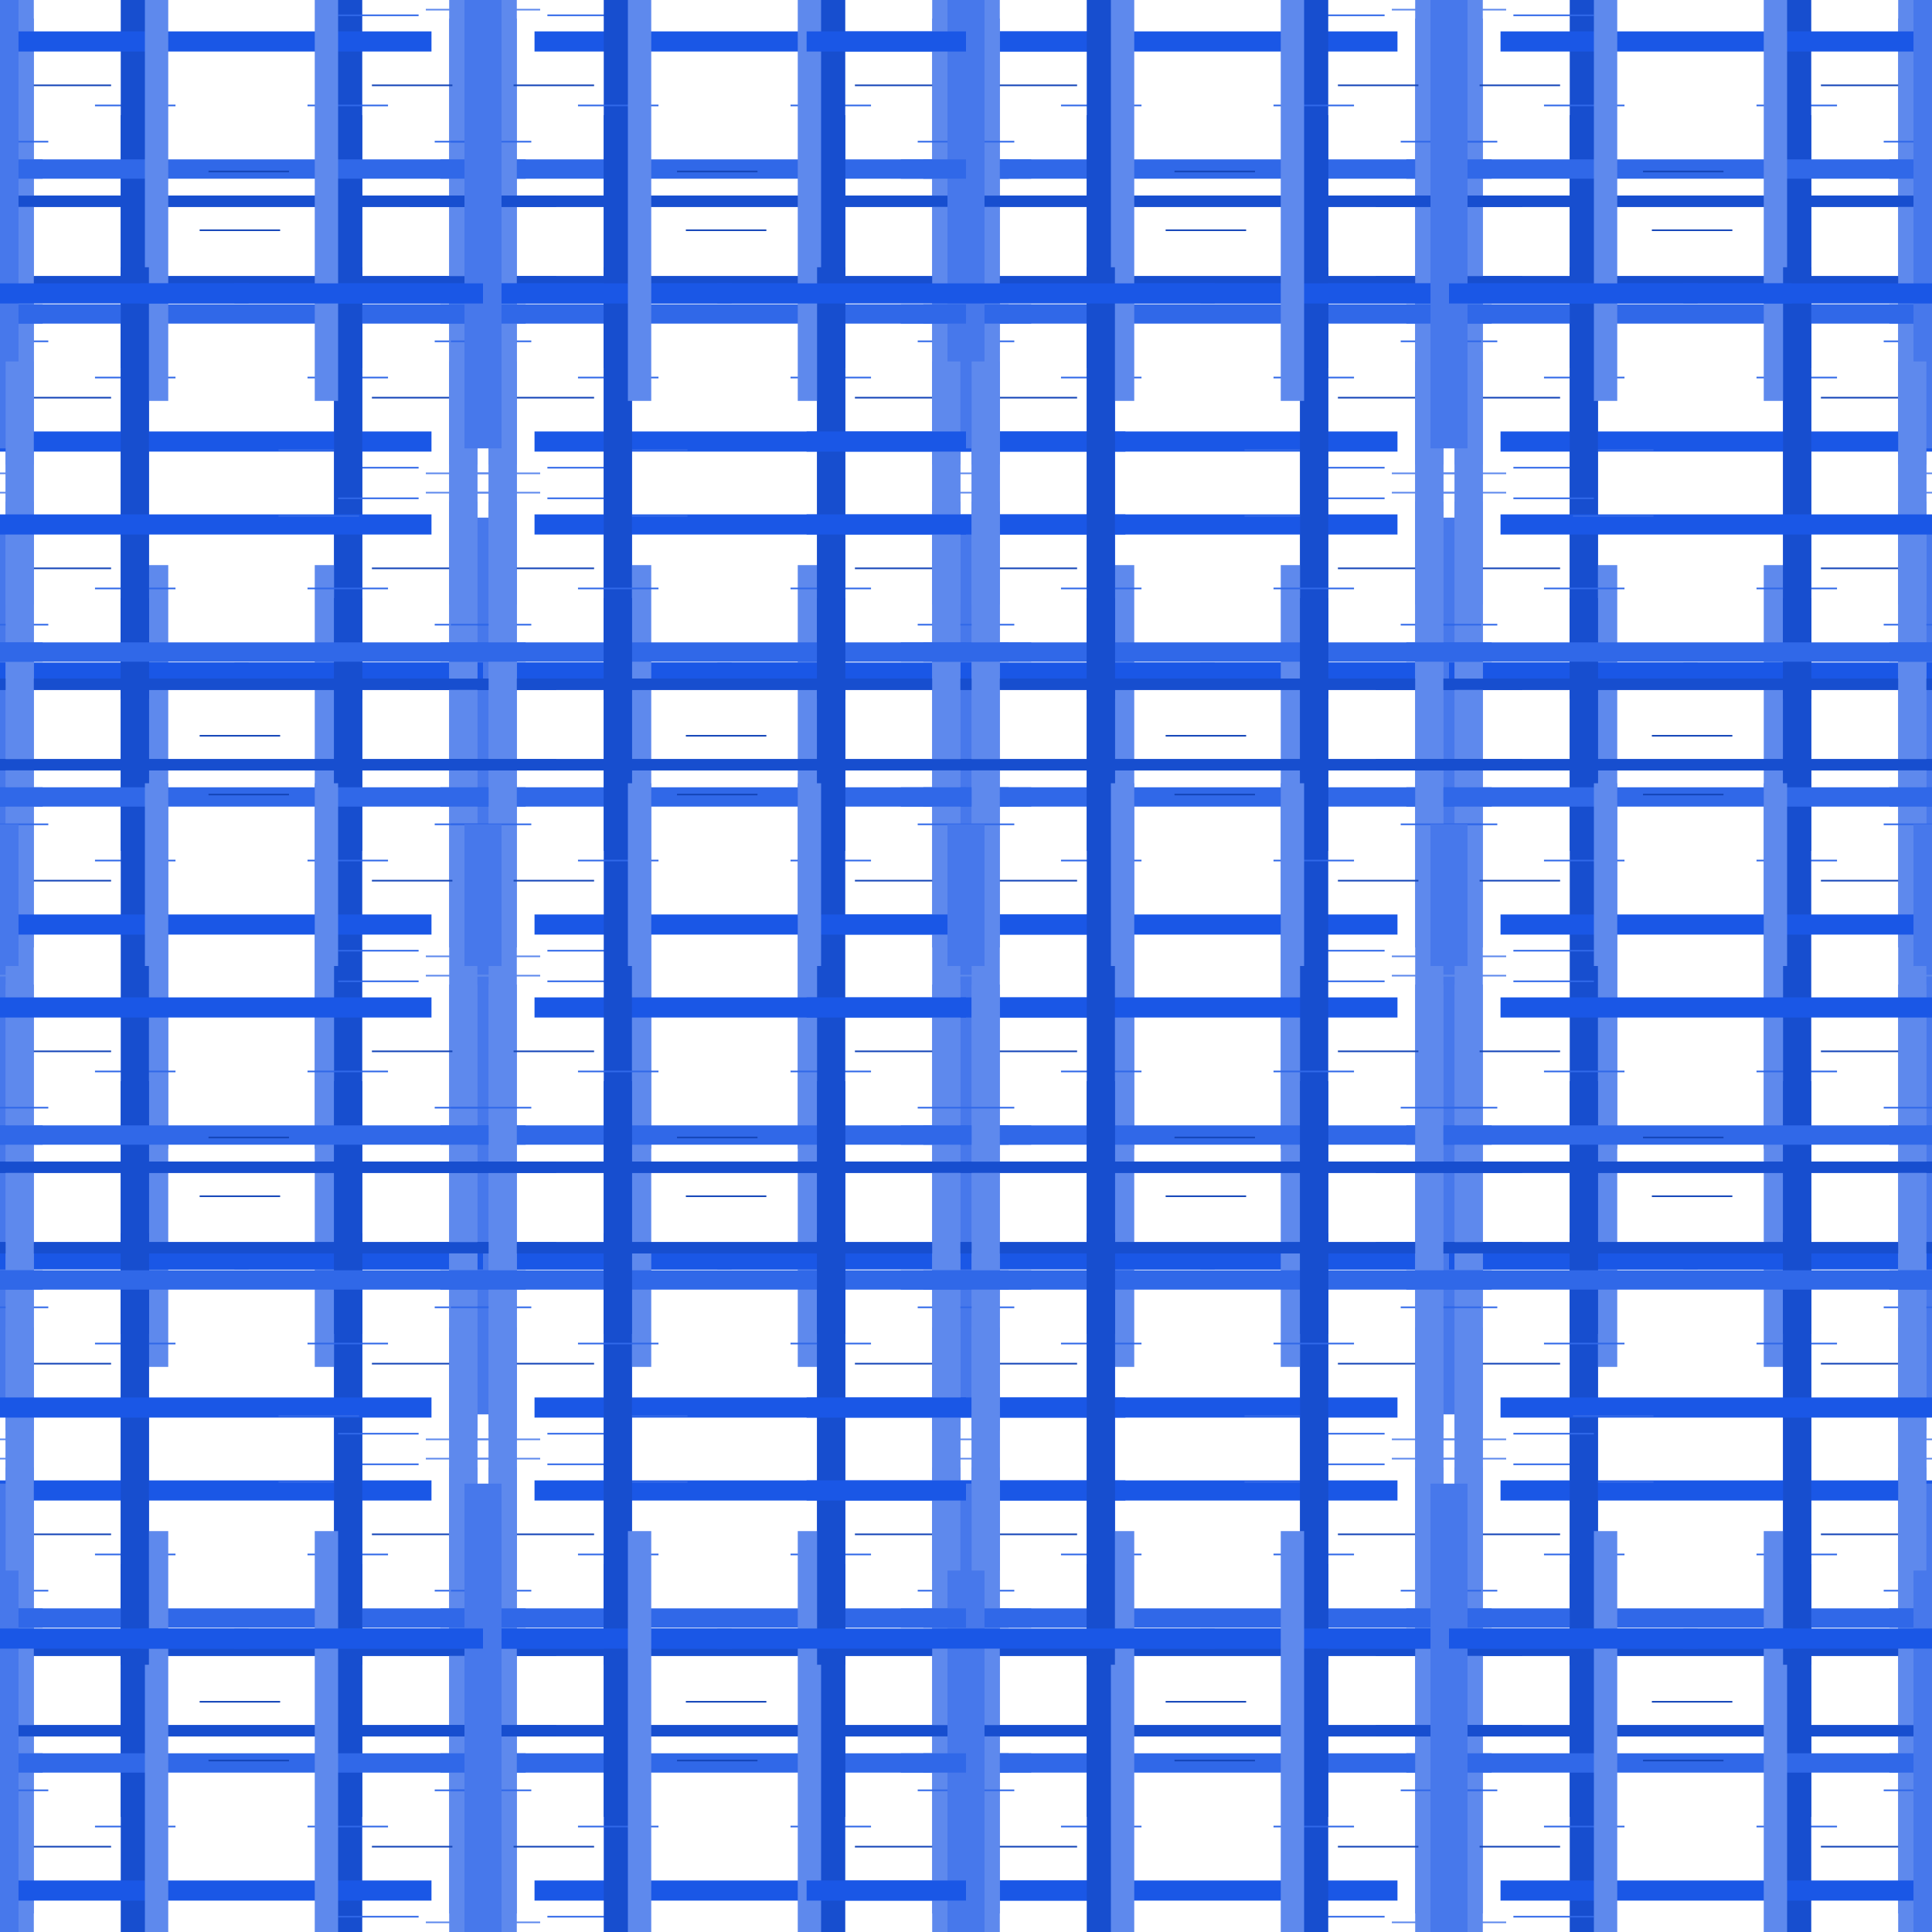
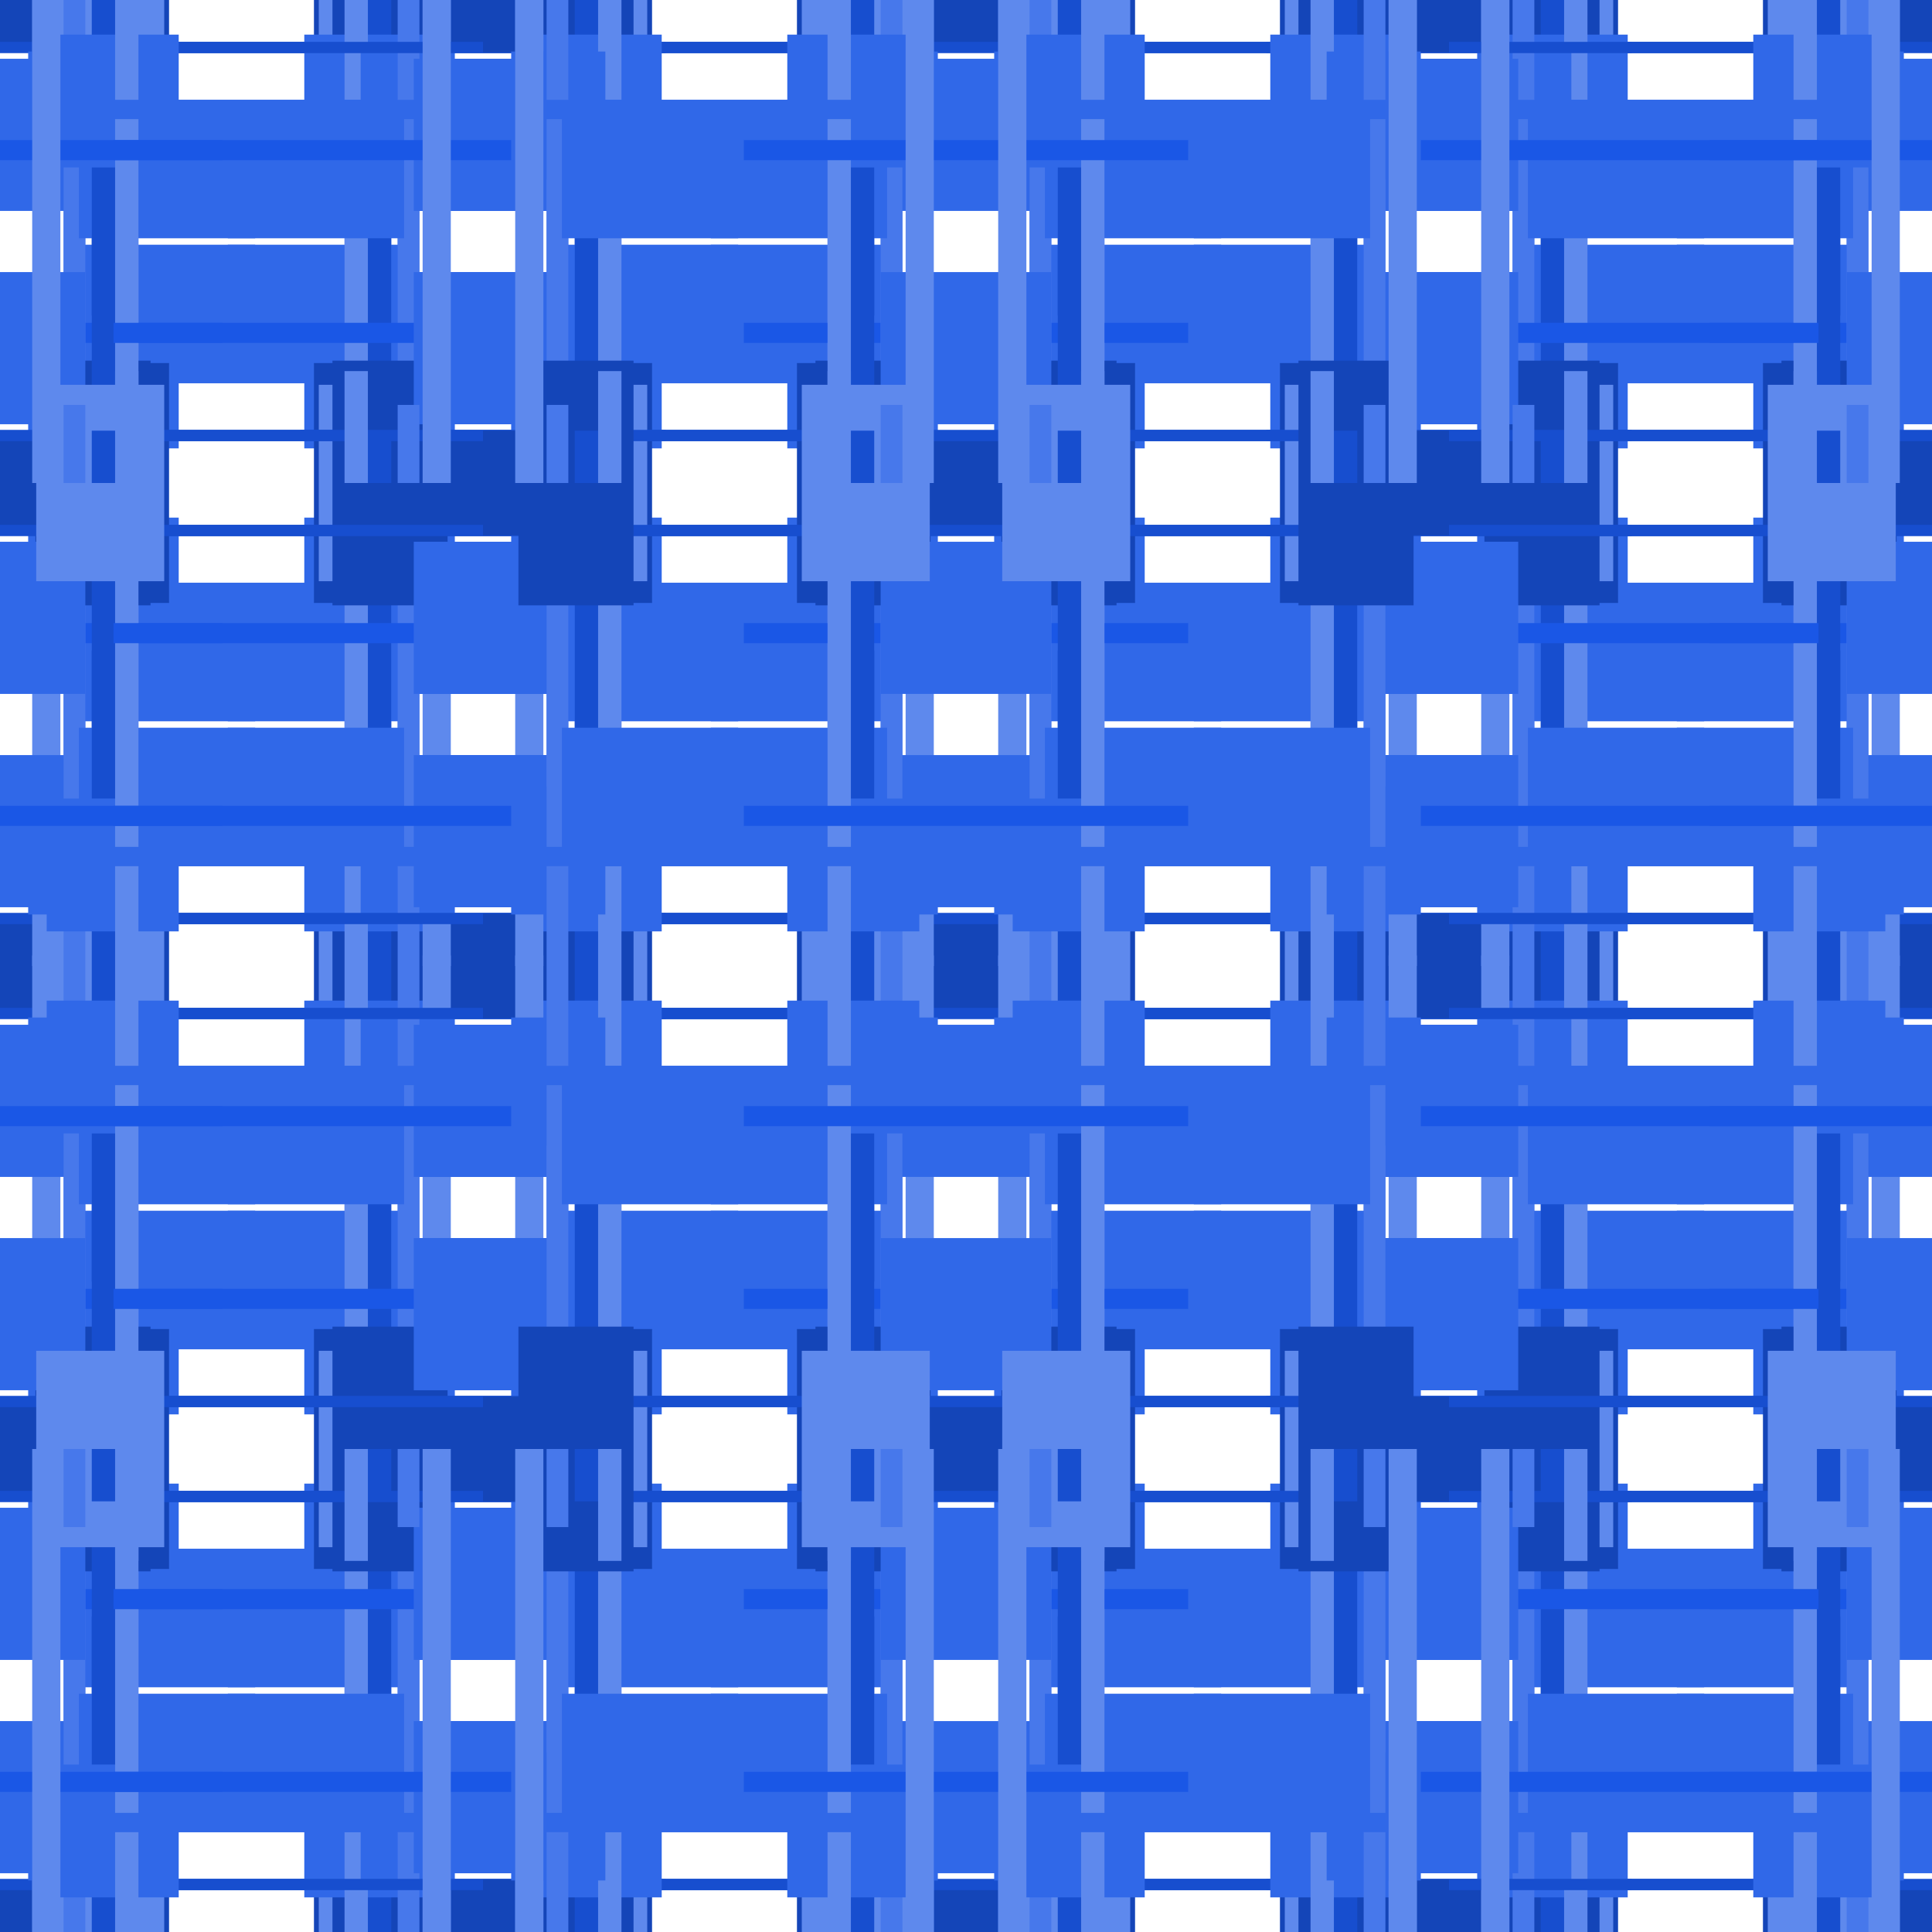
<svg xmlns="http://www.w3.org/2000/svg" xmlns:xlink="http://www.w3.org/1999/xlink" width="100%" height="100%" viewBox="0 0 2400 2400" style="stroke-width:0;background-color:#121212;margin: auto;height: -webkit-fill-available">
  <defs>
    <symbol id="shapes">
-       <rect x="558" y="23" width="35" height="728" transform-origin="600 600" style="fill:hsl(222,80%,65%)">
-         <animate attributeName="x" values="553;563;553" dur="200ms" repeatCount="indefinite" />
-         <animate attributeName="y" values="28;18;28" dur="200ms" repeatCount="indefinite" />
+       <rect x="40" y="485" width="35" height="728" transform-origin="600 600" style="fill:hsl(222,80%,65%)">
+         <animate attributeName="x" values="35;45;35" dur="200ms" repeatCount="indefinite" />
+         <animate attributeName="y" values="490;480;490" dur="200ms" repeatCount="indefinite" />
      </rect>
-       <rect x="680" y="18" width="100" height="2" transform-origin="600 600" style="fill:hsl(222,80%,55%)">
-         <animate attributeName="x" values="675;685;675" dur="200ms" repeatCount="indefinite" />
-         <animate attributeName="y" values="23;13;23" dur="200ms" repeatCount="indefinite" />
+       <rect x="35" y="377" width="117" height="159" transform-origin="600 600" style="fill:hsl(222,80%,55%)">
+         <animate attributeName="x" values="30;40;30" dur="200ms" repeatCount="indefinite" />
+         <animate attributeName="y" values="382;372;382" dur="200ms" repeatCount="indefinite" />
      </rect>
-       <rect x="664" y="536" width="734" height="25" transform-origin="600 600" style="fill:hsl(222,80%,50%)">
-         <animate attributeName="x" values="659;669;659" dur="200ms" repeatCount="indefinite" />
-         <animate attributeName="y" values="541;531;541" dur="200ms" repeatCount="indefinite" />
+       <rect x="386" y="-86" width="734" height="25" transform-origin="600 600" style="fill:hsl(222,80%,50%)">
+         <animate attributeName="x" values="381;391;381" dur="200ms" repeatCount="indefinite" />
+         <animate attributeName="y" values="-81;-91;-81" dur="200ms" repeatCount="indefinite" />
      </rect>
-       <rect x="38" y="493" width="100" height="2" transform-origin="600 600" style="fill:hsl(222,80%,40%)">
-         <animate attributeName="x" values="33;43;33" dur="200ms" repeatCount="indefinite" />
-         <animate attributeName="y" values="498;488;498" dur="200ms" repeatCount="indefinite" />
+       <rect x="390" y="-42" width="128" height="191" transform-origin="600 600" style="fill:hsl(222,80%,40%)">
+         <animate attributeName="x" values="385;395;385" dur="200ms" repeatCount="indefinite" />
+         <animate attributeName="y" values="-37;-47;-37" dur="200ms" repeatCount="indefinite" />
      </rect>
-       <rect x="-4" y="643" width="27" height="733" transform-origin="600 600" style="fill:hsl(222,80%,60%)">
-         <animate attributeName="x" values="-9;1;-9" dur="200ms" repeatCount="indefinite" />
-         <animate attributeName="y" values="648;638;648" dur="200ms" repeatCount="indefinite" />
+       <rect x="79" y="-36" width="27" height="733" transform-origin="600 600" style="fill:hsl(222,80%,60%)">
+         <animate attributeName="x" values="74;84;74" dur="200ms" repeatCount="indefinite" />
+         <animate attributeName="y" values="-31;-41;-31" dur="200ms" repeatCount="indefinite" />
      </rect>
-       <rect x="841" y="386" width="100" height="2" transform-origin="600 600" style="fill:hsl(222,80%,40%)">
-         <animate attributeName="x" values="836;846;836" dur="200ms" repeatCount="indefinite" />
-         <animate attributeName="y" values="391;381;391" dur="200ms" repeatCount="indefinite" />
+       <rect x="-51" y="-85" width="180" height="150" transform-origin="600 600" style="fill:hsl(222,80%,40%)">
+         <animate attributeName="x" values="-56;-46;-56" dur="200ms" repeatCount="indefinite" />
+         <animate attributeName="y" values="-80;-90;-80" dur="200ms" repeatCount="indefinite" />
      </rect>
-       <rect x="415" y="143" width="35" height="725" transform-origin="600 600" style="fill:hsl(222,80%,45%)">
-         <animate attributeName="x" values="410;420;410" dur="200ms" repeatCount="indefinite" />
-         <animate attributeName="y" values="148;138;148" dur="200ms" repeatCount="indefinite" />
+       <rect x="451" y="-60" width="35" height="725" transform-origin="600 600" style="fill:hsl(222,80%,45%)">
+         <animate attributeName="x" values="446;456;446" dur="200ms" repeatCount="indefinite" />
+         <animate attributeName="y" values="-55;-65;-55" dur="200ms" repeatCount="indefinite" />
      </rect>
-       <rect x="540" y="423" width="100" height="2" transform-origin="600 600" style="fill:hsl(222,80%,55%)">
-         <animate attributeName="x" values="535;545;535" dur="200ms" repeatCount="indefinite" />
-         <animate attributeName="y" values="428;418;428" dur="200ms" repeatCount="indefinite" />
+       <rect x="378" y="392" width="164" height="165" transform-origin="600 600" style="fill:hsl(222,80%,55%)">
+         <animate attributeName="x" values="373;383;373" dur="200ms" repeatCount="indefinite" />
+         <animate attributeName="y" values="397;387;397" dur="200ms" repeatCount="indefinite" />
      </rect>
-       <rect x="-47" y="343" width="738" height="14" transform-origin="600 600" style="fill:hsl(222,80%,45%)">
-         <animate attributeName="x" values="-52;-42;-52" dur="200ms" repeatCount="indefinite" />
-         <animate attributeName="y" values="348;338;348" dur="200ms" repeatCount="indefinite" />
+       <rect x="89" y="52" width="738" height="14" transform-origin="600 600" style="fill:hsl(222,80%,45%)">
+         <animate attributeName="x" values="84;94;84" dur="200ms" repeatCount="indefinite" />
+         <animate attributeName="y" values="57;47;57" dur="200ms" repeatCount="indefinite" />
      </rect>
-       <rect x="754" y="40" width="100" height="2" transform-origin="600 600" style="fill:hsl(222,80%,55%)">
-         <animate attributeName="x" values="749;759;749" dur="200ms" repeatCount="indefinite" />
-         <animate attributeName="y" values="45;35;45" dur="200ms" repeatCount="indefinite" />
+       <rect x="98" y="304" width="219" height="165" transform-origin="600 600" style="fill:hsl(222,80%,55%)">
+         <animate attributeName="x" values="93;103;93" dur="200ms" repeatCount="indefinite" />
+         <animate attributeName="y" values="309;299;309" dur="200ms" repeatCount="indefinite" />
      </rect>
-       <rect x="180" y="702" width="29" height="725" transform-origin="600 600" style="fill:hsl(222,80%,65%)">
-         <animate attributeName="x" values="175;185;175" dur="200ms" repeatCount="indefinite" />
-         <animate attributeName="y" values="707;697;707" dur="200ms" repeatCount="indefinite" />
+       <rect x="428" y="14" width="29" height="725" transform-origin="600 600" style="fill:hsl(222,80%,65%)">
+         <animate attributeName="x" values="423;433;423" dur="200ms" repeatCount="indefinite" />
+         <animate attributeName="y" values="19;9;19" dur="200ms" repeatCount="indefinite" />
      </rect>
-       <rect x="118" y="468" width="100" height="2" transform-origin="600 600" style="fill:hsl(222,80%,55%)">
-         <animate attributeName="x" values="113;123;113" dur="200ms" repeatCount="indefinite" />
-         <animate attributeName="y" values="473;463;473" dur="200ms" repeatCount="indefinite" />
+       <rect x="494" y="73" width="192" height="189" transform-origin="600 600" style="fill:hsl(222,80%,55%)">
+         <animate attributeName="x" values="489;499;489" dur="200ms" repeatCount="indefinite" />
+         <animate attributeName="y" values="78;68;78" dur="200ms" repeatCount="indefinite" />
      </rect>
-       <rect x="547" y="198" width="734" height="24" transform-origin="600 600" style="fill:hsl(222,80%,55%)">
-         <animate attributeName="x" values="542;552;542" dur="200ms" repeatCount="indefinite" />
-         <animate attributeName="y" values="203;193;203" dur="200ms" repeatCount="indefinite" />
+       <rect x="-69" y="452" width="734" height="24" transform-origin="600 600" style="fill:hsl(222,80%,55%)">
+         <animate attributeName="x" values="-74;-64;-74" dur="200ms" repeatCount="indefinite" />
+         <animate attributeName="y" values="457;447;457" dur="200ms" repeatCount="indefinite" />
      </rect>
-       <rect x="571" y="11" width="100" height="2" transform-origin="600 600" style="fill:hsl(222,80%,65%)">
-         <animate attributeName="x" values="566;576;566" dur="200ms" repeatCount="indefinite" />
-         <animate attributeName="y" values="16;6;16" dur="200ms" repeatCount="indefinite" />
+       <rect x="396" y="-55" width="159" height="177" transform-origin="600 600" style="fill:hsl(222,80%,65%)">
+         <animate attributeName="x" values="391;401;391" dur="200ms" repeatCount="indefinite" />
+         <animate attributeName="y" values="-50;-60;-50" dur="200ms" repeatCount="indefinite" />
      </rect>
-       <rect x="291" y="823" width="735" height="25" transform-origin="600 600" style="fill:hsl(222,80%,50%)">
-         <animate attributeName="x" values="286;296;286" dur="200ms" repeatCount="indefinite" />
-         <animate attributeName="y" values="828;818;828" dur="200ms" repeatCount="indefinite" />
+       <rect x="324" y="401" width="735" height="25" transform-origin="600 600" style="fill:hsl(222,80%,50%)">
+         <animate attributeName="x" values="319;329;319" dur="200ms" repeatCount="indefinite" />
+         <animate attributeName="y" values="406;396;406" dur="200ms" repeatCount="indefinite" />
      </rect>
-       <rect x="852" y="913" width="100" height="2" transform-origin="600 600" style="fill:hsl(222,80%,40%)">
-         <animate attributeName="x" values="847;857;847" dur="200ms" repeatCount="indefinite" />
-         <animate attributeName="y" values="918;908;918" dur="200ms" repeatCount="indefinite" />
+       <rect x="44" y="-29" width="143" height="181" transform-origin="600 600" style="fill:hsl(222,80%,40%)">
+         <animate attributeName="x" values="39;49;39" dur="200ms" repeatCount="indefinite" />
+         <animate attributeName="y" values="-24;-34;-24" dur="200ms" repeatCount="indefinite" />
      </rect>
    </symbol>
  </defs>
  <symbol id="quad3">
    <symbol id="quad2">
      <symbol id="quad1">
        <symbol id="quad0">
          <g>
            <use xlink:href="#shapes" />
          </g>
        </symbol>
        <g>
          <use xlink:href="#quad0" />
        </g>
        <g transform="scale(-1 1) translate(-600 0)">
          <use xlink:href="#quad0" />
        </g>
        <g transform="scale(1 -1) translate(0 -600)">
          <use xlink:href="#quad0" />
        </g>
        <g transform="scale(-1 -1) translate(-600 -600)">
          <use xlink:href="#quad0" />
        </g>
      </symbol>
      <g>
        <use xlink:href="#quad1" />
      </g>
      <g transform="scale(-1 1) translate(-1200 0)">
        <use xlink:href="#quad1" />
      </g>
      <g transform="scale(1 -1) translate(0 -1200)">
        <use xlink:href="#quad1" />
      </g>
      <g transform="scale(-1 -1) translate(-1200 -1200)">
        <use xlink:href="#quad1" />
      </g>
    </symbol>
    <g>
      <use xlink:href="#quad2" />
    </g>
    <g transform="scale(-1 1) translate(-2400 0)">
      <use xlink:href="#quad2" />
    </g>
    <g transform="scale(1 -1) translate(0 -2400)">
      <use xlink:href="#quad2" />
    </g>
    <g transform="scale(-1 -1) translate(-2400 -2400)">
      <use xlink:href="#quad2" />
    </g>
  </symbol>
  <g transform="scale(1 1)">
    <use xlink:href="#quad3" />
  </g>
</svg>
